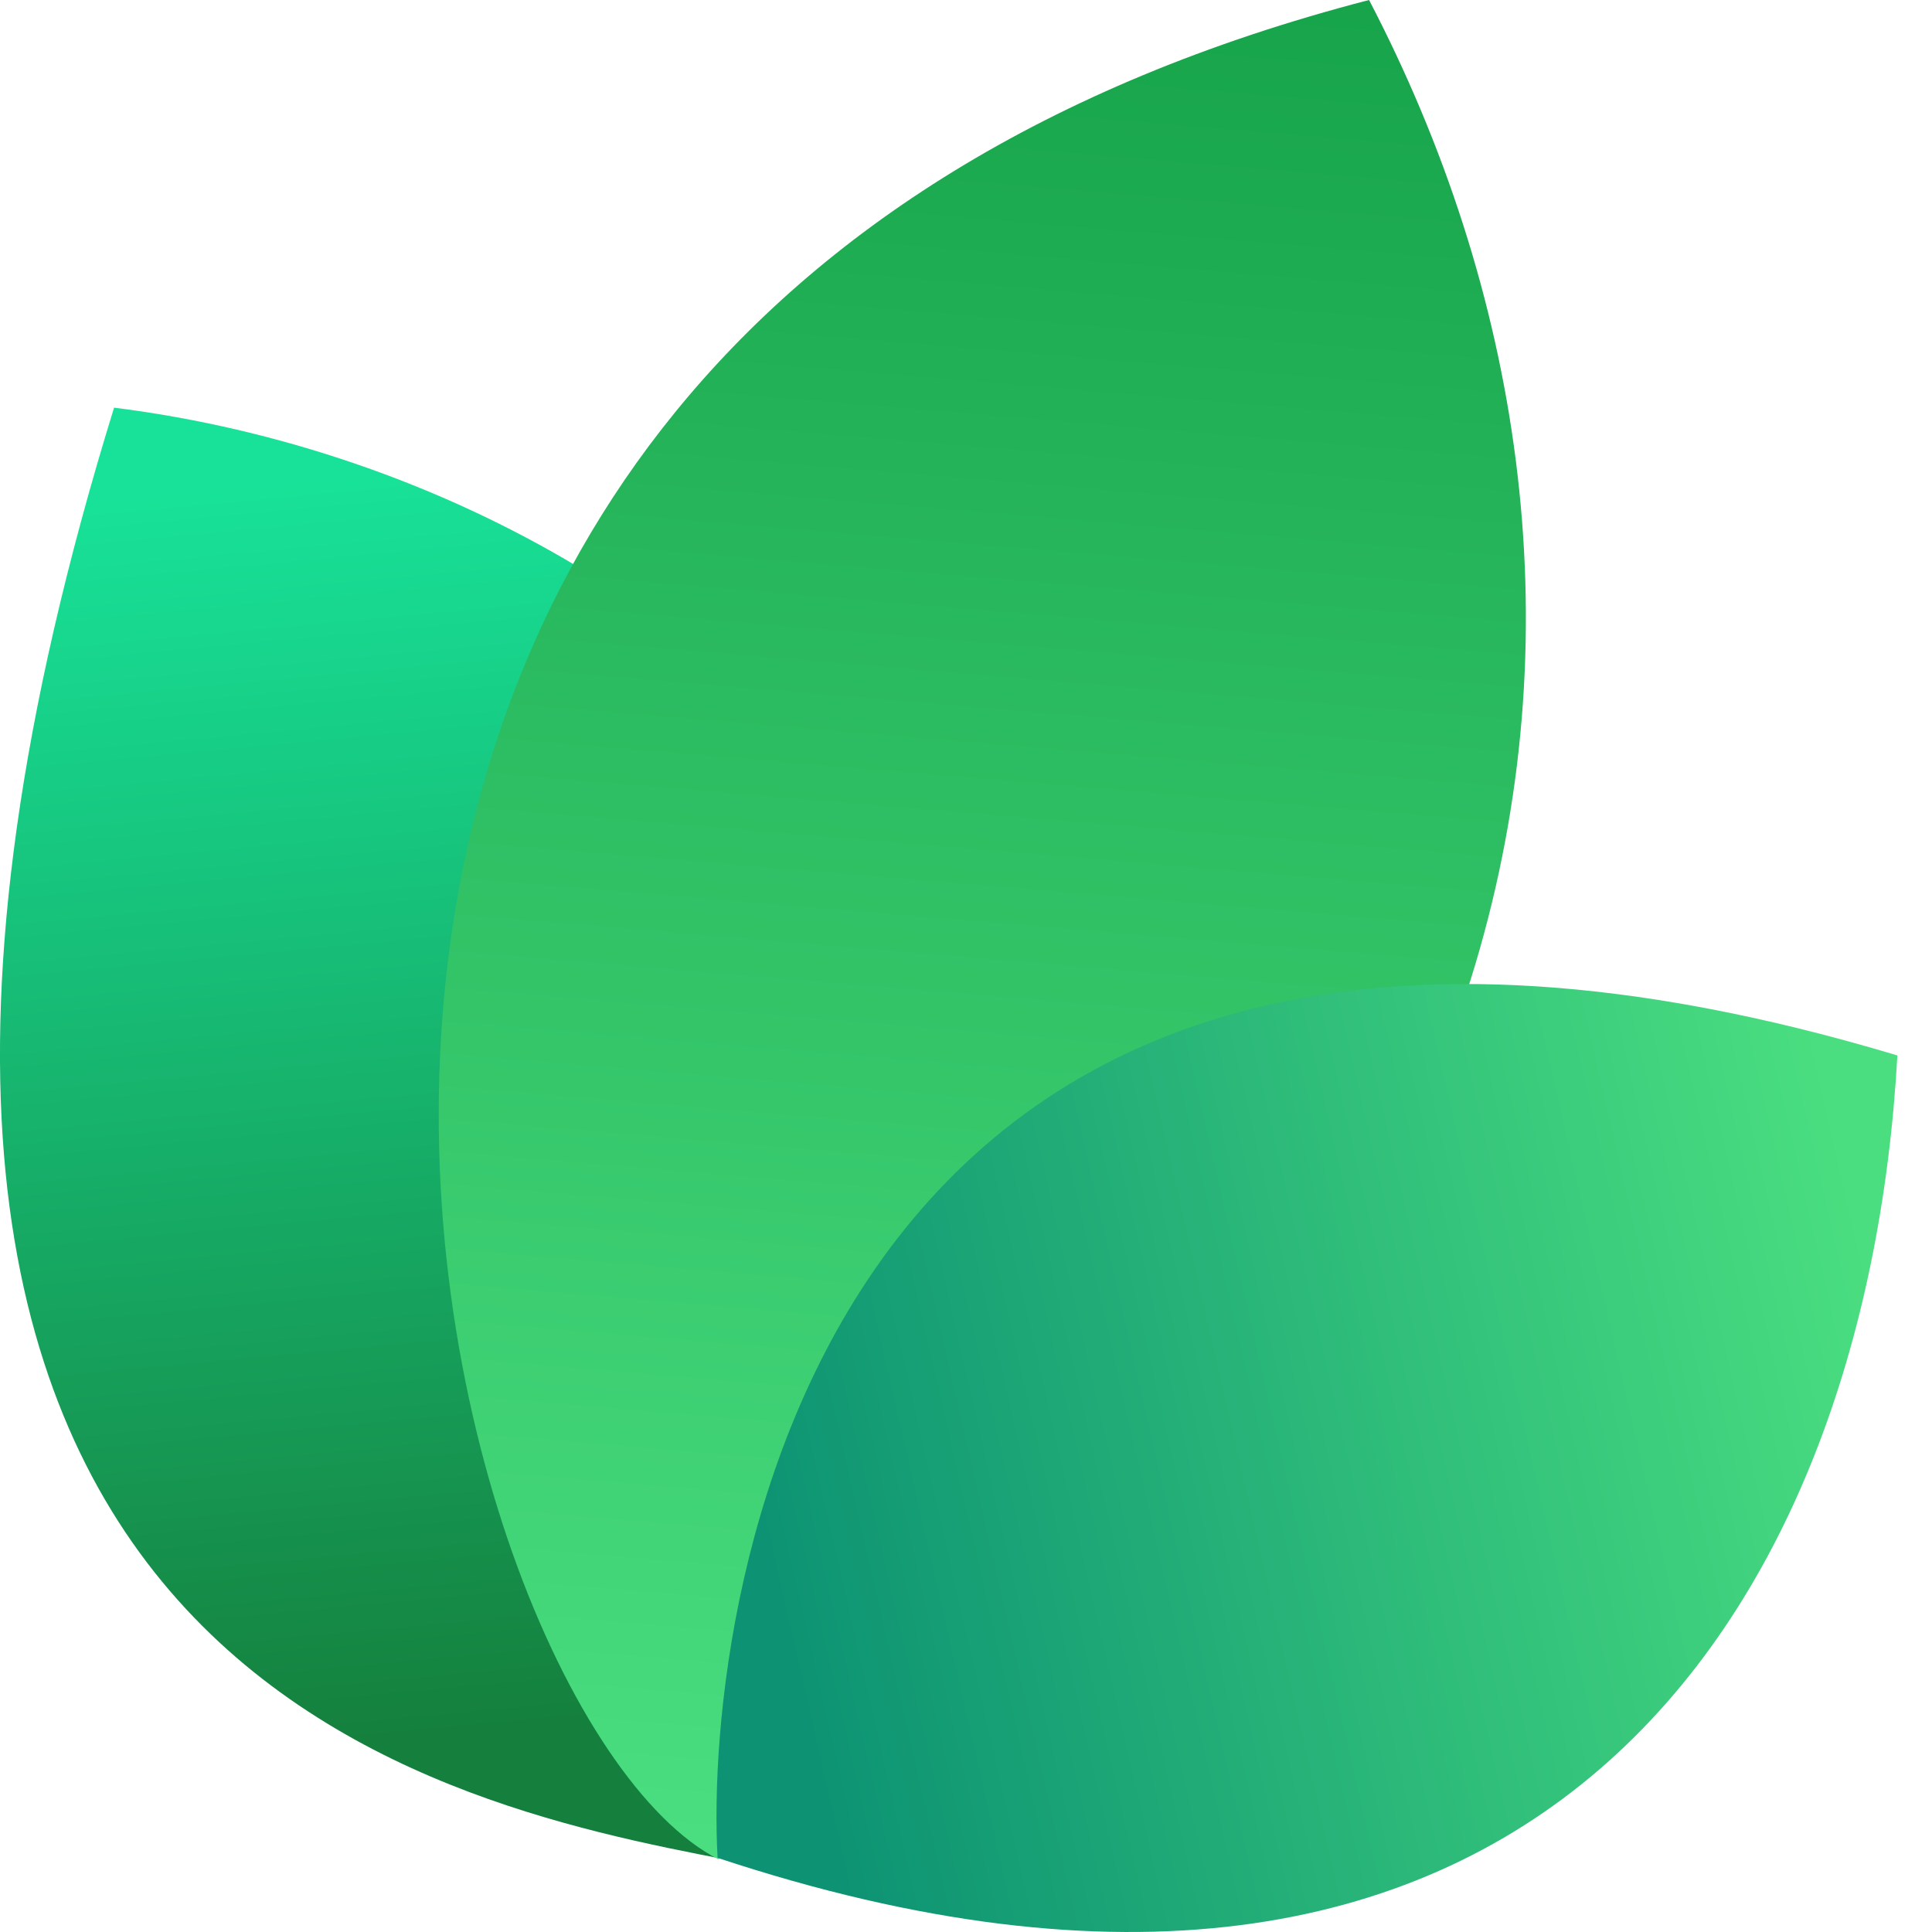
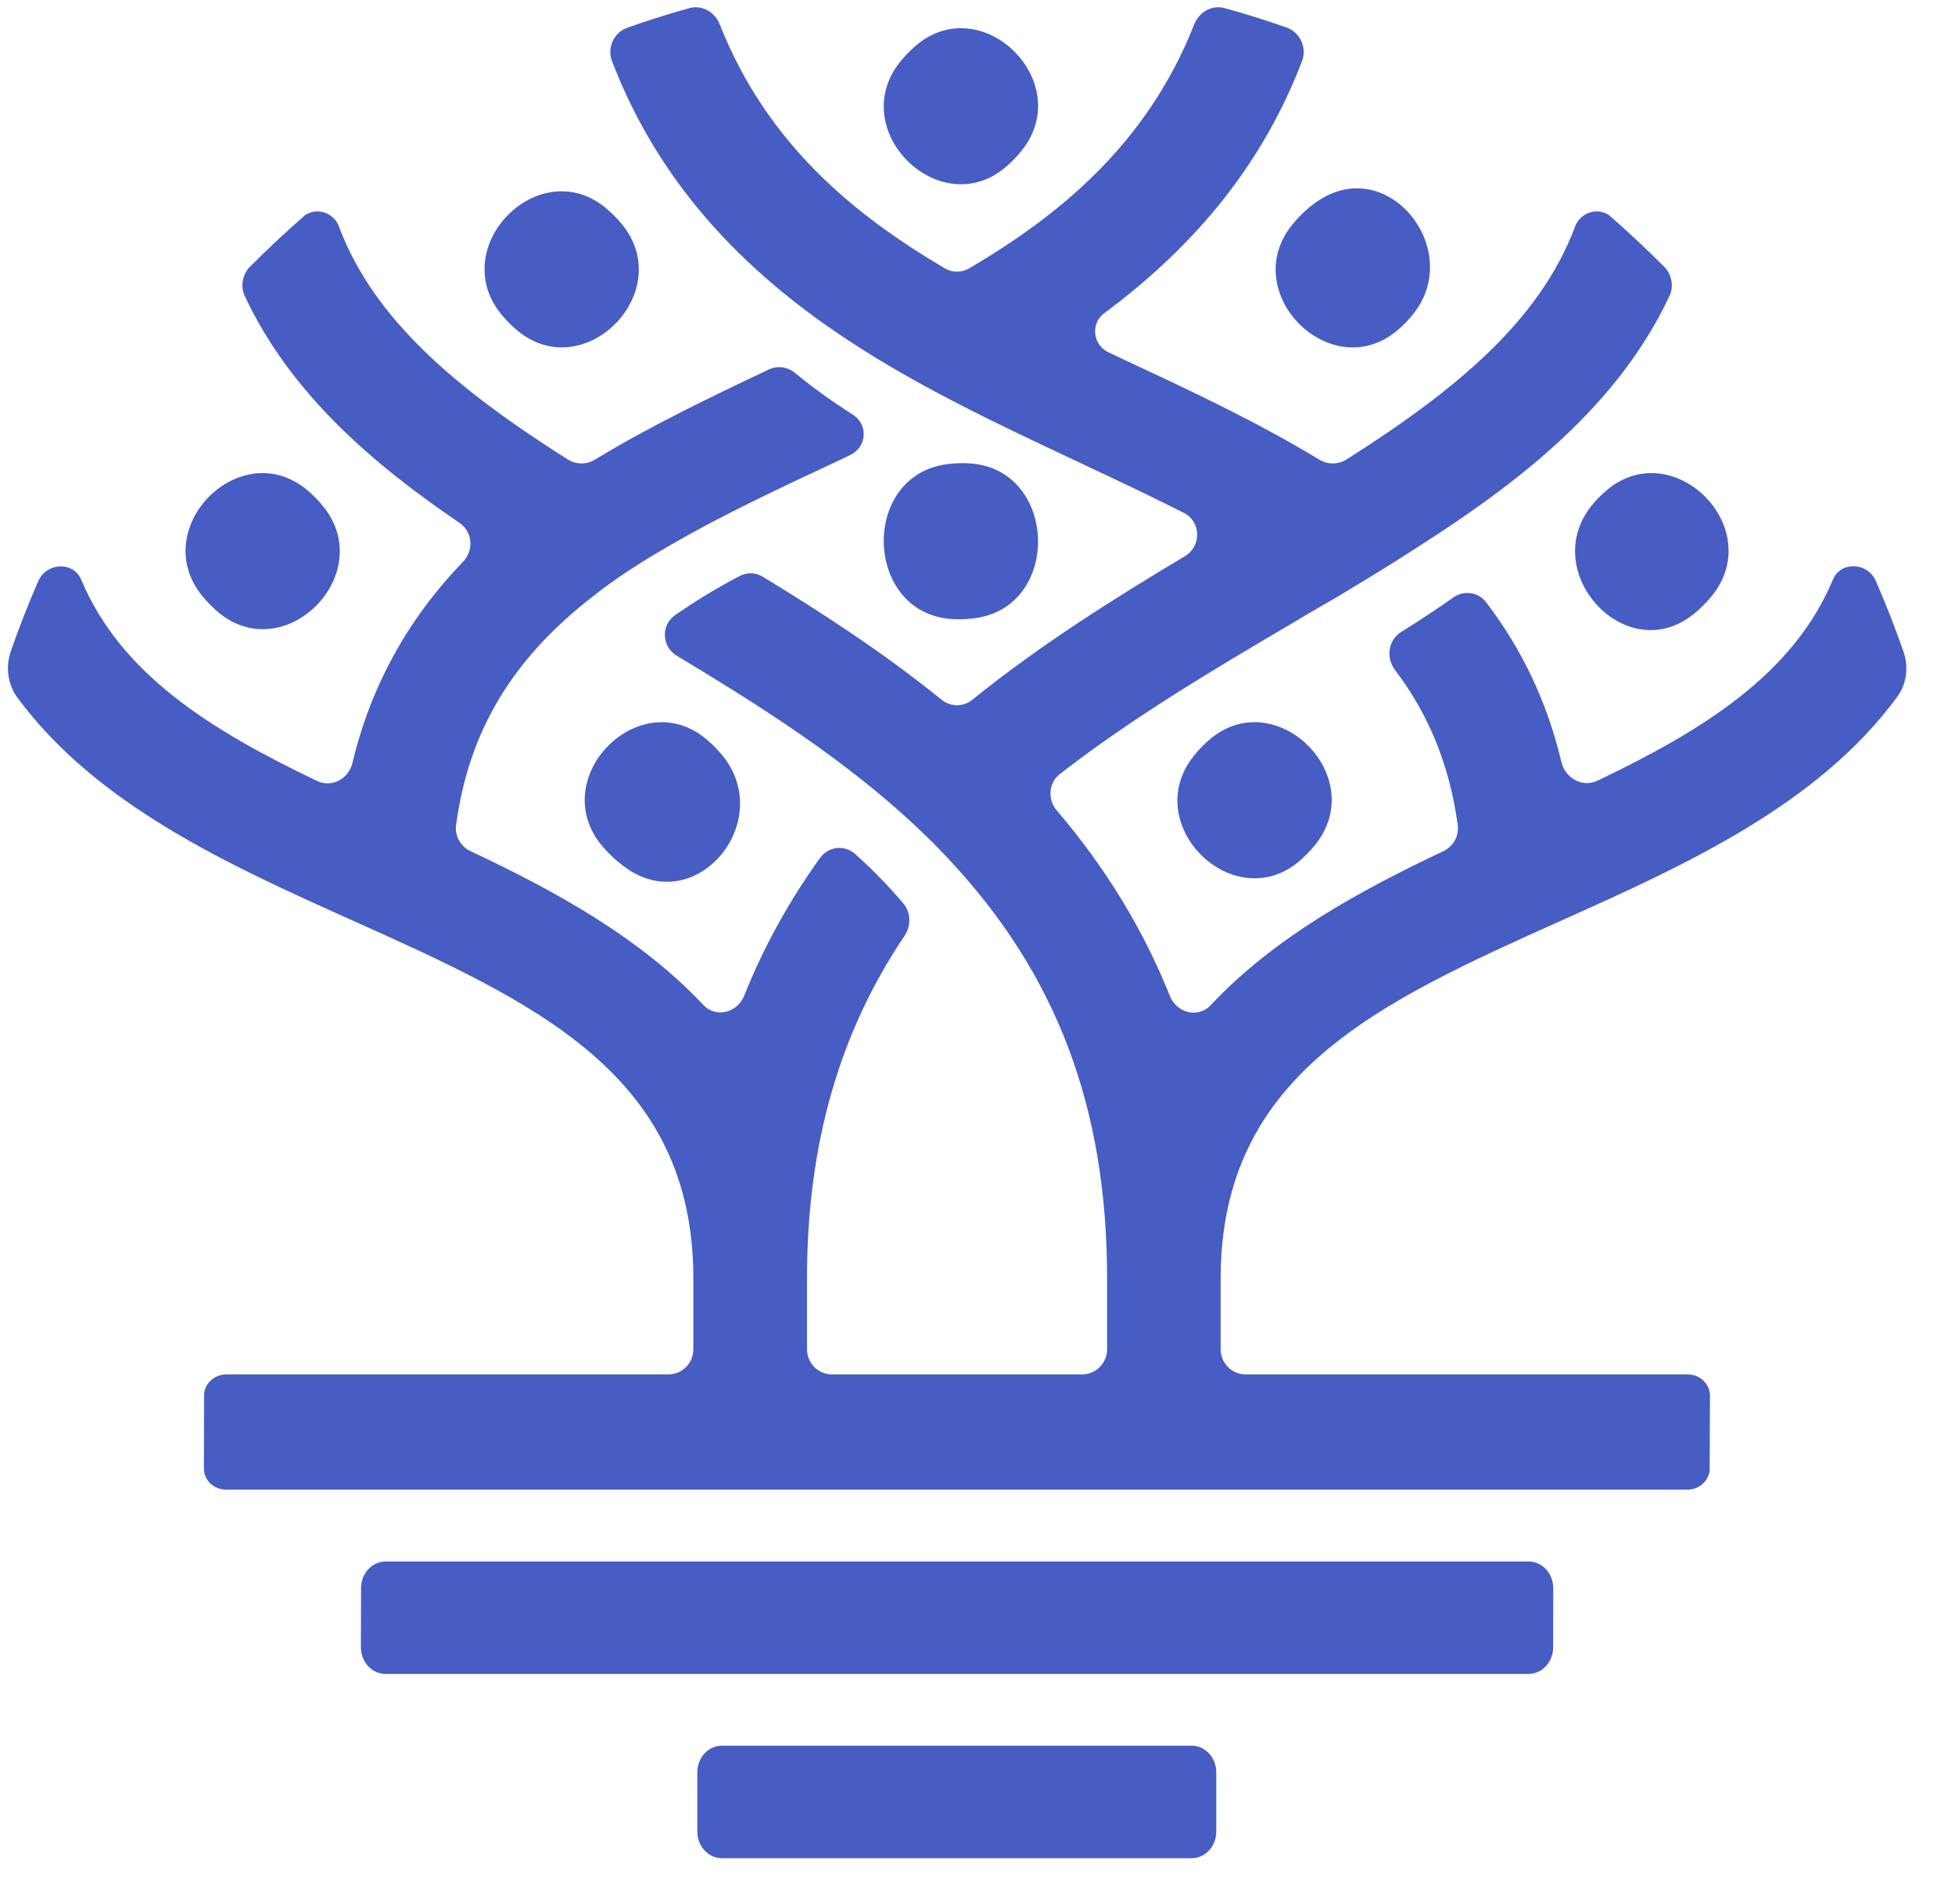
- <svg xmlns="http://www.w3.org/2000/svg" width="24" height="24" viewBox="0 0 24 24" fill="none">
-   <path d="M9.061 23.108C5.268 22.377 -3.391 20.627 1.417 5.064C9.634 6.099 16.973 14.064 9.061 23.108Z" fill="url(#paint0_linear_17557_2021)" />
-   <path d="M8.919 23.094C5.276 21.222 0.784 4.209 17.007 0C20.757 7.193 19.621 16.545 8.919 23.094Z" fill="url(#paint1_linear_17557_2021)" />
-   <path d="M8.914 23.079C8.735 19.882 10.159 9.085 23.57 13.111C23.181 20.123 18.984 26.418 8.914 23.079Z" fill="url(#paint2_linear_17557_2021)" />
-   <defs>
-     <linearGradient id="paint0_linear_17557_2021" x1="3.776" y1="5.916" x2="5.232" y2="21.559" gradientUnits="userSpaceOnUse">
-       <stop stop-color="#18E299" />
-       <stop offset="1" stop-color="#15803D" />
-     </linearGradient>
-     <linearGradient id="paint1_linear_17557_2021" x1="12.171" y1="-0.718" x2="10.19" y2="22.983" gradientUnits="userSpaceOnUse">
-       <stop stop-color="#16A34A" />
-       <stop offset="1" stop-color="#4ADE80" />
-     </linearGradient>
-     <linearGradient id="paint2_linear_17557_2021" x1="23.133" y1="15.353" x2="9.338" y2="18.52" gradientUnits="userSpaceOnUse">
-       <stop stop-color="#4ADE80" />
-       <stop offset="1" stop-color="#0D9373" />
-     </linearGradient>
-   </defs>
+ <svg xmlns="http://www.w3.org/2000/svg" width="38" height="37" viewBox="0 0 38 37" fill="none">
+   <path fill-rule="evenodd" clip-rule="evenodd" d="M11.701 16.442C11.745 16.494 11.791 16.544 11.84 16.593C11.953 16.708 12.076 16.808 12.205 16.897C13.571 17.815 15.087 15.941 14.031 14.672C13.986 14.62 13.94 14.568 13.892 14.518C13.843 14.469 13.793 14.423 13.741 14.379C12.437 13.268 10.603 15.121 11.701 16.442" fill="#475DC4" />
+   <path fill-rule="evenodd" clip-rule="evenodd" d="M4.08 11.75C4.128 11.799 4.179 11.846 4.23 11.891C5.535 13.002 7.367 11.145 6.268 9.827C6.226 9.774 6.179 9.724 6.132 9.675C6.083 9.627 6.034 9.581 5.983 9.537C4.679 8.425 2.845 10.278 3.942 11.599C3.986 11.65 4.032 11.701 4.08 11.75" fill="#475DC4" />
+   <path fill-rule="evenodd" clip-rule="evenodd" d="M9.892 6.274C9.94 6.323 9.991 6.37 10.042 6.413C11.347 7.524 13.179 5.668 12.08 4.349C12.038 4.297 11.992 4.247 11.944 4.198C11.895 4.149 11.846 4.103 11.795 4.06C10.491 2.947 8.657 4.802 9.753 6.122C9.797 6.174 9.844 6.225 9.892 6.274" fill="#475DC4" />
+   <path fill-rule="evenodd" clip-rule="evenodd" d="M19.571 3.228C19.622 3.184 19.671 3.136 19.719 3.087C19.767 3.037 19.812 2.985 19.855 2.932C20.933 1.595 19.07 -0.23 17.783 0.903C17.732 0.947 17.684 0.994 17.636 1.043C17.589 1.093 17.543 1.144 17.5 1.197C16.423 2.533 18.284 4.359 19.571 3.228" fill="#475DC4" />
+   <path fill-rule="evenodd" clip-rule="evenodd" d="M25.253 4.215C25.205 4.264 25.161 4.315 25.118 4.367C24.04 5.704 25.901 7.531 27.187 6.4C27.239 6.355 27.289 6.307 27.336 6.257C27.377 6.215 27.415 6.172 27.451 6.127C28.47 4.896 27.032 3.035 25.676 3.869C25.521 3.963 25.382 4.08 25.253 4.215" fill="#475DC4" />
+   <path fill-rule="evenodd" clip-rule="evenodd" d="M31.205 9.551C31.154 9.595 31.106 9.642 31.058 9.691C31.027 9.724 30.998 9.755 30.97 9.789C29.861 11.082 31.588 13.003 32.916 11.94C32.995 11.877 33.07 11.809 33.14 11.735C33.189 11.685 33.234 11.633 33.277 11.58C34.354 10.244 32.492 8.419 31.205 9.551" fill="#475DC4" />
+   <path fill-rule="evenodd" clip-rule="evenodd" d="M23.491 14.393C23.44 14.438 23.391 14.485 23.344 14.534C23.297 14.583 23.252 14.635 23.209 14.688C22.13 16.024 23.991 17.851 25.279 16.72C25.33 16.674 25.379 16.627 25.427 16.577C25.474 16.528 25.52 16.476 25.563 16.423C26.64 15.086 24.777 13.261 23.491 14.393" fill="#475DC4" />
+   <path fill-rule="evenodd" clip-rule="evenodd" d="M18.52 12.035C18.588 12.039 18.658 12.039 18.728 12.037C18.797 12.034 18.865 12.028 18.934 12.019C20.652 11.807 20.561 9.097 18.832 9.007C18.765 9.003 18.696 9.002 18.627 9.005C18.558 9.007 18.49 9.013 18.422 9.021C16.704 9.233 16.792 11.942 18.52 12.035" fill="#475DC4" />
+   <path fill-rule="evenodd" clip-rule="evenodd" d="M29.709 32.54H7.494C7.229 32.54 7.015 32.308 7.015 32.022L7.018 30.872C7.018 30.585 7.232 30.354 7.497 30.354L29.712 30.354C29.977 30.354 30.191 30.585 30.191 30.872L30.189 32.022C30.189 32.308 29.974 32.54 29.709 32.54" fill="#475DC4" />
+   <path fill-rule="evenodd" clip-rule="evenodd" d="M23.162 36.122H14.033C13.767 36.122 13.554 35.891 13.554 35.604V34.453C13.554 34.166 13.767 33.934 14.033 33.934H23.162C23.427 33.934 23.641 34.166 23.641 34.453V35.604C23.641 35.891 23.427 36.122 23.162 36.122" fill="#475DC4" />
+   <path fill-rule="evenodd" clip-rule="evenodd" d="M37.001 12.676C36.839 12.206 36.658 11.744 36.46 11.292C36.303 10.929 35.779 10.903 35.626 11.269C34.861 13.095 33.135 14.179 31.055 15.174C30.763 15.314 30.427 15.134 30.35 14.814C30.075 13.66 29.592 12.63 28.886 11.707C28.735 11.508 28.452 11.469 28.249 11.614C27.969 11.811 27.622 12.045 27.236 12.284C26.982 12.443 26.934 12.785 27.116 13.025C27.778 13.898 28.177 14.884 28.335 16.038C28.364 16.249 28.246 16.457 28.055 16.546C26.393 17.331 24.753 18.236 23.532 19.541C23.289 19.799 22.873 19.693 22.74 19.362C22.219 18.06 21.485 16.86 20.542 15.756C20.36 15.544 20.379 15.219 20.599 15.048C21.992 13.964 23.562 13.031 25.089 12.132L25.449 11.918C25.622 11.818 25.796 11.714 25.973 11.615C26.468 11.316 26.997 10.999 27.496 10.673C29.503 9.398 31.436 7.912 32.45 5.754C32.539 5.567 32.496 5.335 32.35 5.188C32.001 4.837 31.64 4.5 31.268 4.176C31.201 4.137 31.125 4.109 31.043 4.109C30.854 4.109 30.695 4.221 30.626 4.379C30.619 4.395 30.612 4.411 30.607 4.428C29.924 6.222 28.333 7.562 26.174 8.931C26.013 9.033 25.808 9.034 25.645 8.936C24.464 8.218 23.179 7.612 21.931 7.031L21.543 6.847C21.375 6.766 21.286 6.604 21.286 6.44C21.286 6.31 21.343 6.177 21.463 6.089C23.318 4.712 24.573 3.108 25.309 1.185C25.408 0.927 25.267 0.628 25.011 0.536C24.615 0.397 24.212 0.27 23.805 0.158C23.561 0.089 23.309 0.232 23.214 0.47C22.289 2.823 20.558 4.203 18.842 5.215C18.694 5.303 18.512 5.303 18.363 5.215C16.646 4.203 14.917 2.825 13.989 0.471C13.896 0.233 13.643 0.09 13.398 0.158C12.991 0.271 12.589 0.398 12.193 0.539C11.934 0.629 11.797 0.927 11.894 1.184C12.757 3.432 14.32 5.243 16.72 6.766C17.241 7.098 17.818 7.429 18.483 7.775C19.282 8.192 20.084 8.569 20.971 8.986C20.978 8.988 20.988 8.992 20.994 8.995L21.008 9.004C21.012 9.006 21.015 9.008 21.019 9.01C21.711 9.334 22.378 9.649 23.011 9.97C23.347 10.139 23.356 10.618 23.033 10.811C21.663 11.63 20.214 12.539 18.899 13.603C18.723 13.745 18.479 13.744 18.302 13.602C17.165 12.681 15.94 11.887 14.822 11.209C14.688 11.127 14.518 11.124 14.378 11.197C13.883 11.455 13.463 11.721 13.125 11.955C12.842 12.15 12.86 12.573 13.156 12.748C14.605 13.617 15.995 14.503 17.206 15.531C17.669 15.925 18.065 16.3 18.416 16.675C20.531 18.919 21.519 21.519 21.519 24.854V26.227C21.519 26.498 21.303 26.717 21.034 26.717L16.17 26.717C15.902 26.717 15.686 26.498 15.686 26.227V24.821C15.691 22.244 16.315 20.071 17.582 18.191C17.711 17.998 17.709 17.739 17.558 17.561C17.224 17.168 16.898 16.847 16.621 16.601C16.413 16.416 16.101 16.453 15.939 16.679C15.334 17.519 14.844 18.409 14.464 19.357C14.332 19.688 13.914 19.795 13.672 19.536C12.447 18.233 10.806 17.326 9.146 16.546C8.955 16.458 8.836 16.249 8.865 16.038C9.112 14.209 9.96 12.806 11.525 11.593C11.949 11.255 12.452 10.928 13.052 10.584C14.025 10.021 15.091 9.519 16.222 8.99L16.51 8.853C16.524 8.847 16.537 8.841 16.549 8.833C16.692 8.757 16.788 8.611 16.788 8.44C16.788 8.284 16.709 8.149 16.588 8.068C16.124 7.774 15.74 7.486 15.449 7.247C15.305 7.13 15.113 7.103 14.946 7.182C13.802 7.722 12.643 8.28 11.564 8.935C11.401 9.034 11.196 9.033 11.035 8.931C8.871 7.56 7.278 6.218 6.595 4.423C6.592 4.408 6.586 4.394 6.58 4.379C6.51 4.221 6.349 4.109 6.163 4.109C6.081 4.109 6.007 4.137 5.939 4.175C5.567 4.499 5.206 4.835 4.858 5.186C4.712 5.333 4.669 5.568 4.758 5.756C5.64 7.635 7.216 8.998 8.93 10.163C9.187 10.337 9.215 10.695 9 10.92C7.921 12.042 7.208 13.337 6.851 14.83C6.777 15.14 6.449 15.317 6.163 15.181C4.079 14.185 2.348 13.1 1.58 11.271C1.425 10.906 0.903 10.932 0.744 11.296C0.549 11.742 0.371 12.198 0.209 12.662C0.106 12.961 0.149 13.303 0.336 13.558C1.877 15.649 4.444 16.813 6.814 17.876C10.384 19.48 13.468 20.864 13.477 24.838V26.227C13.477 26.498 13.26 26.717 12.992 26.717H9.612H4.401C4.161 26.717 3.967 26.902 3.967 27.127L3.963 28.548C3.963 28.774 4.156 28.957 4.396 28.957L32.798 28.957C33.037 28.957 33.231 28.774 33.231 28.548L33.237 27.127C33.237 26.902 33.042 26.717 32.803 26.717H31.34H24.211C23.943 26.717 23.726 26.498 23.726 26.227V24.858C23.726 20.867 26.814 19.481 30.391 17.876C32.767 16.811 35.338 15.644 36.879 13.543C37.06 13.297 37.101 12.966 37.001 12.676" fill="#475DC4" />
</svg>
